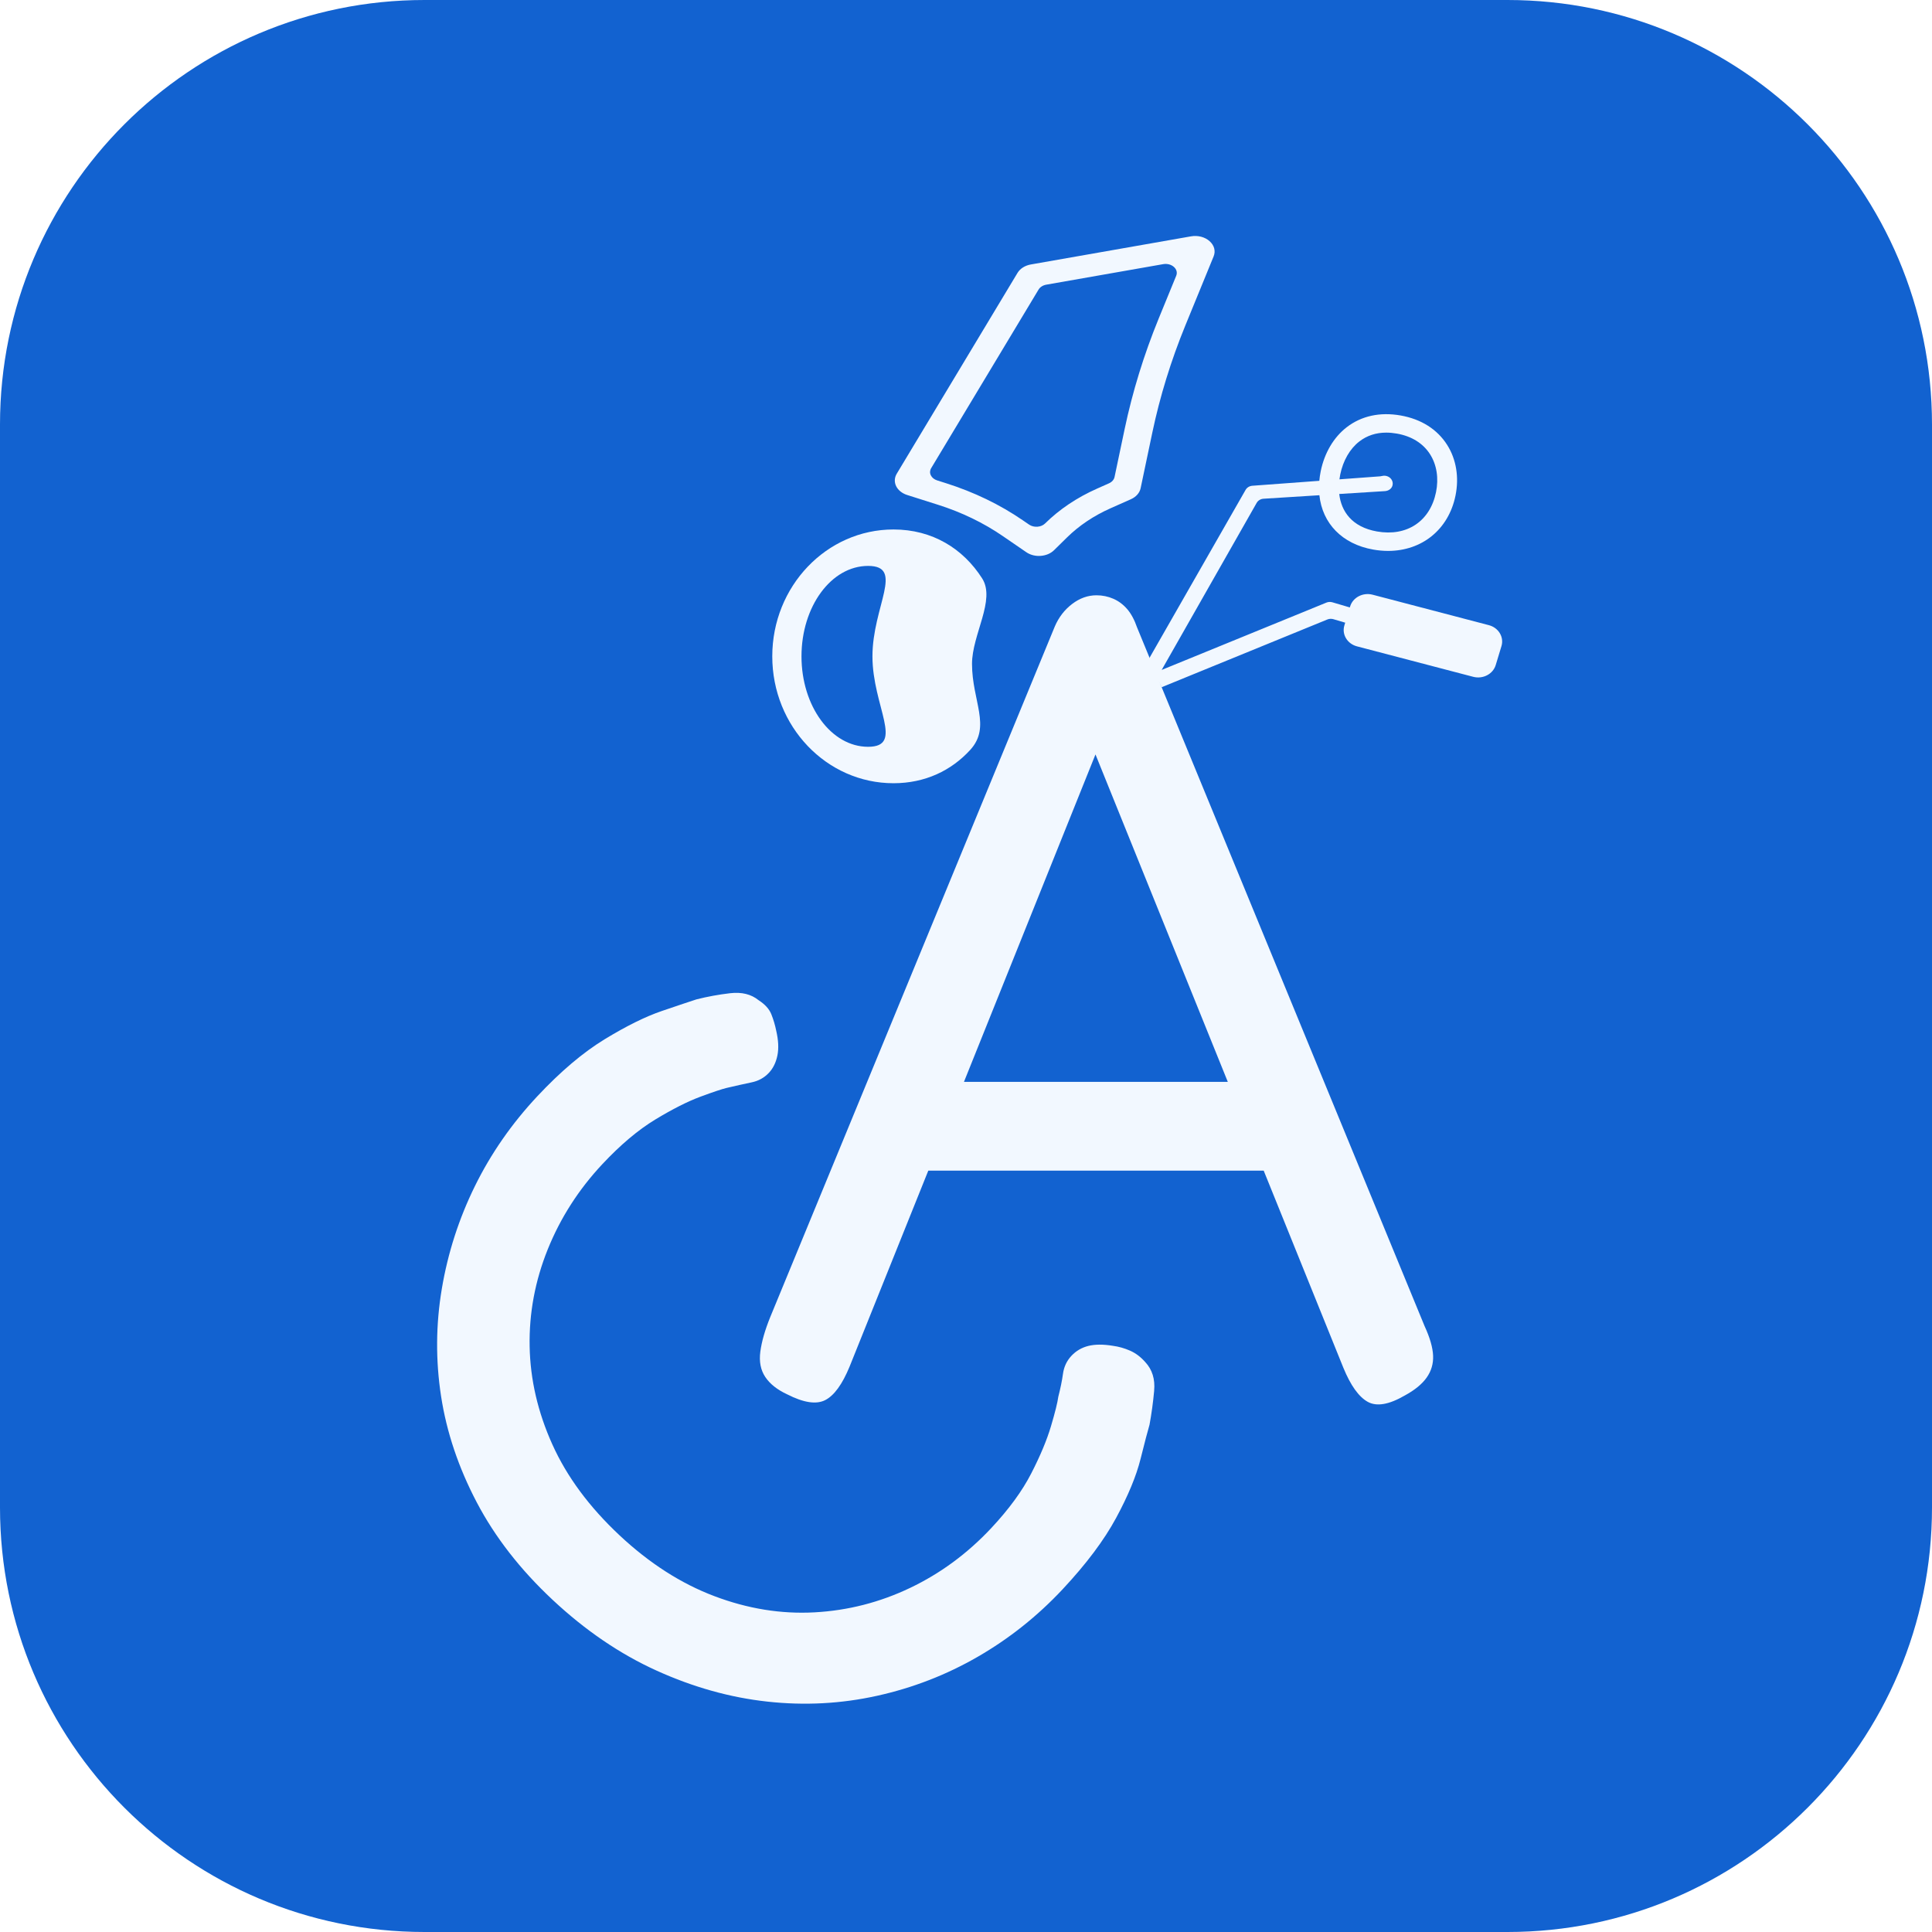
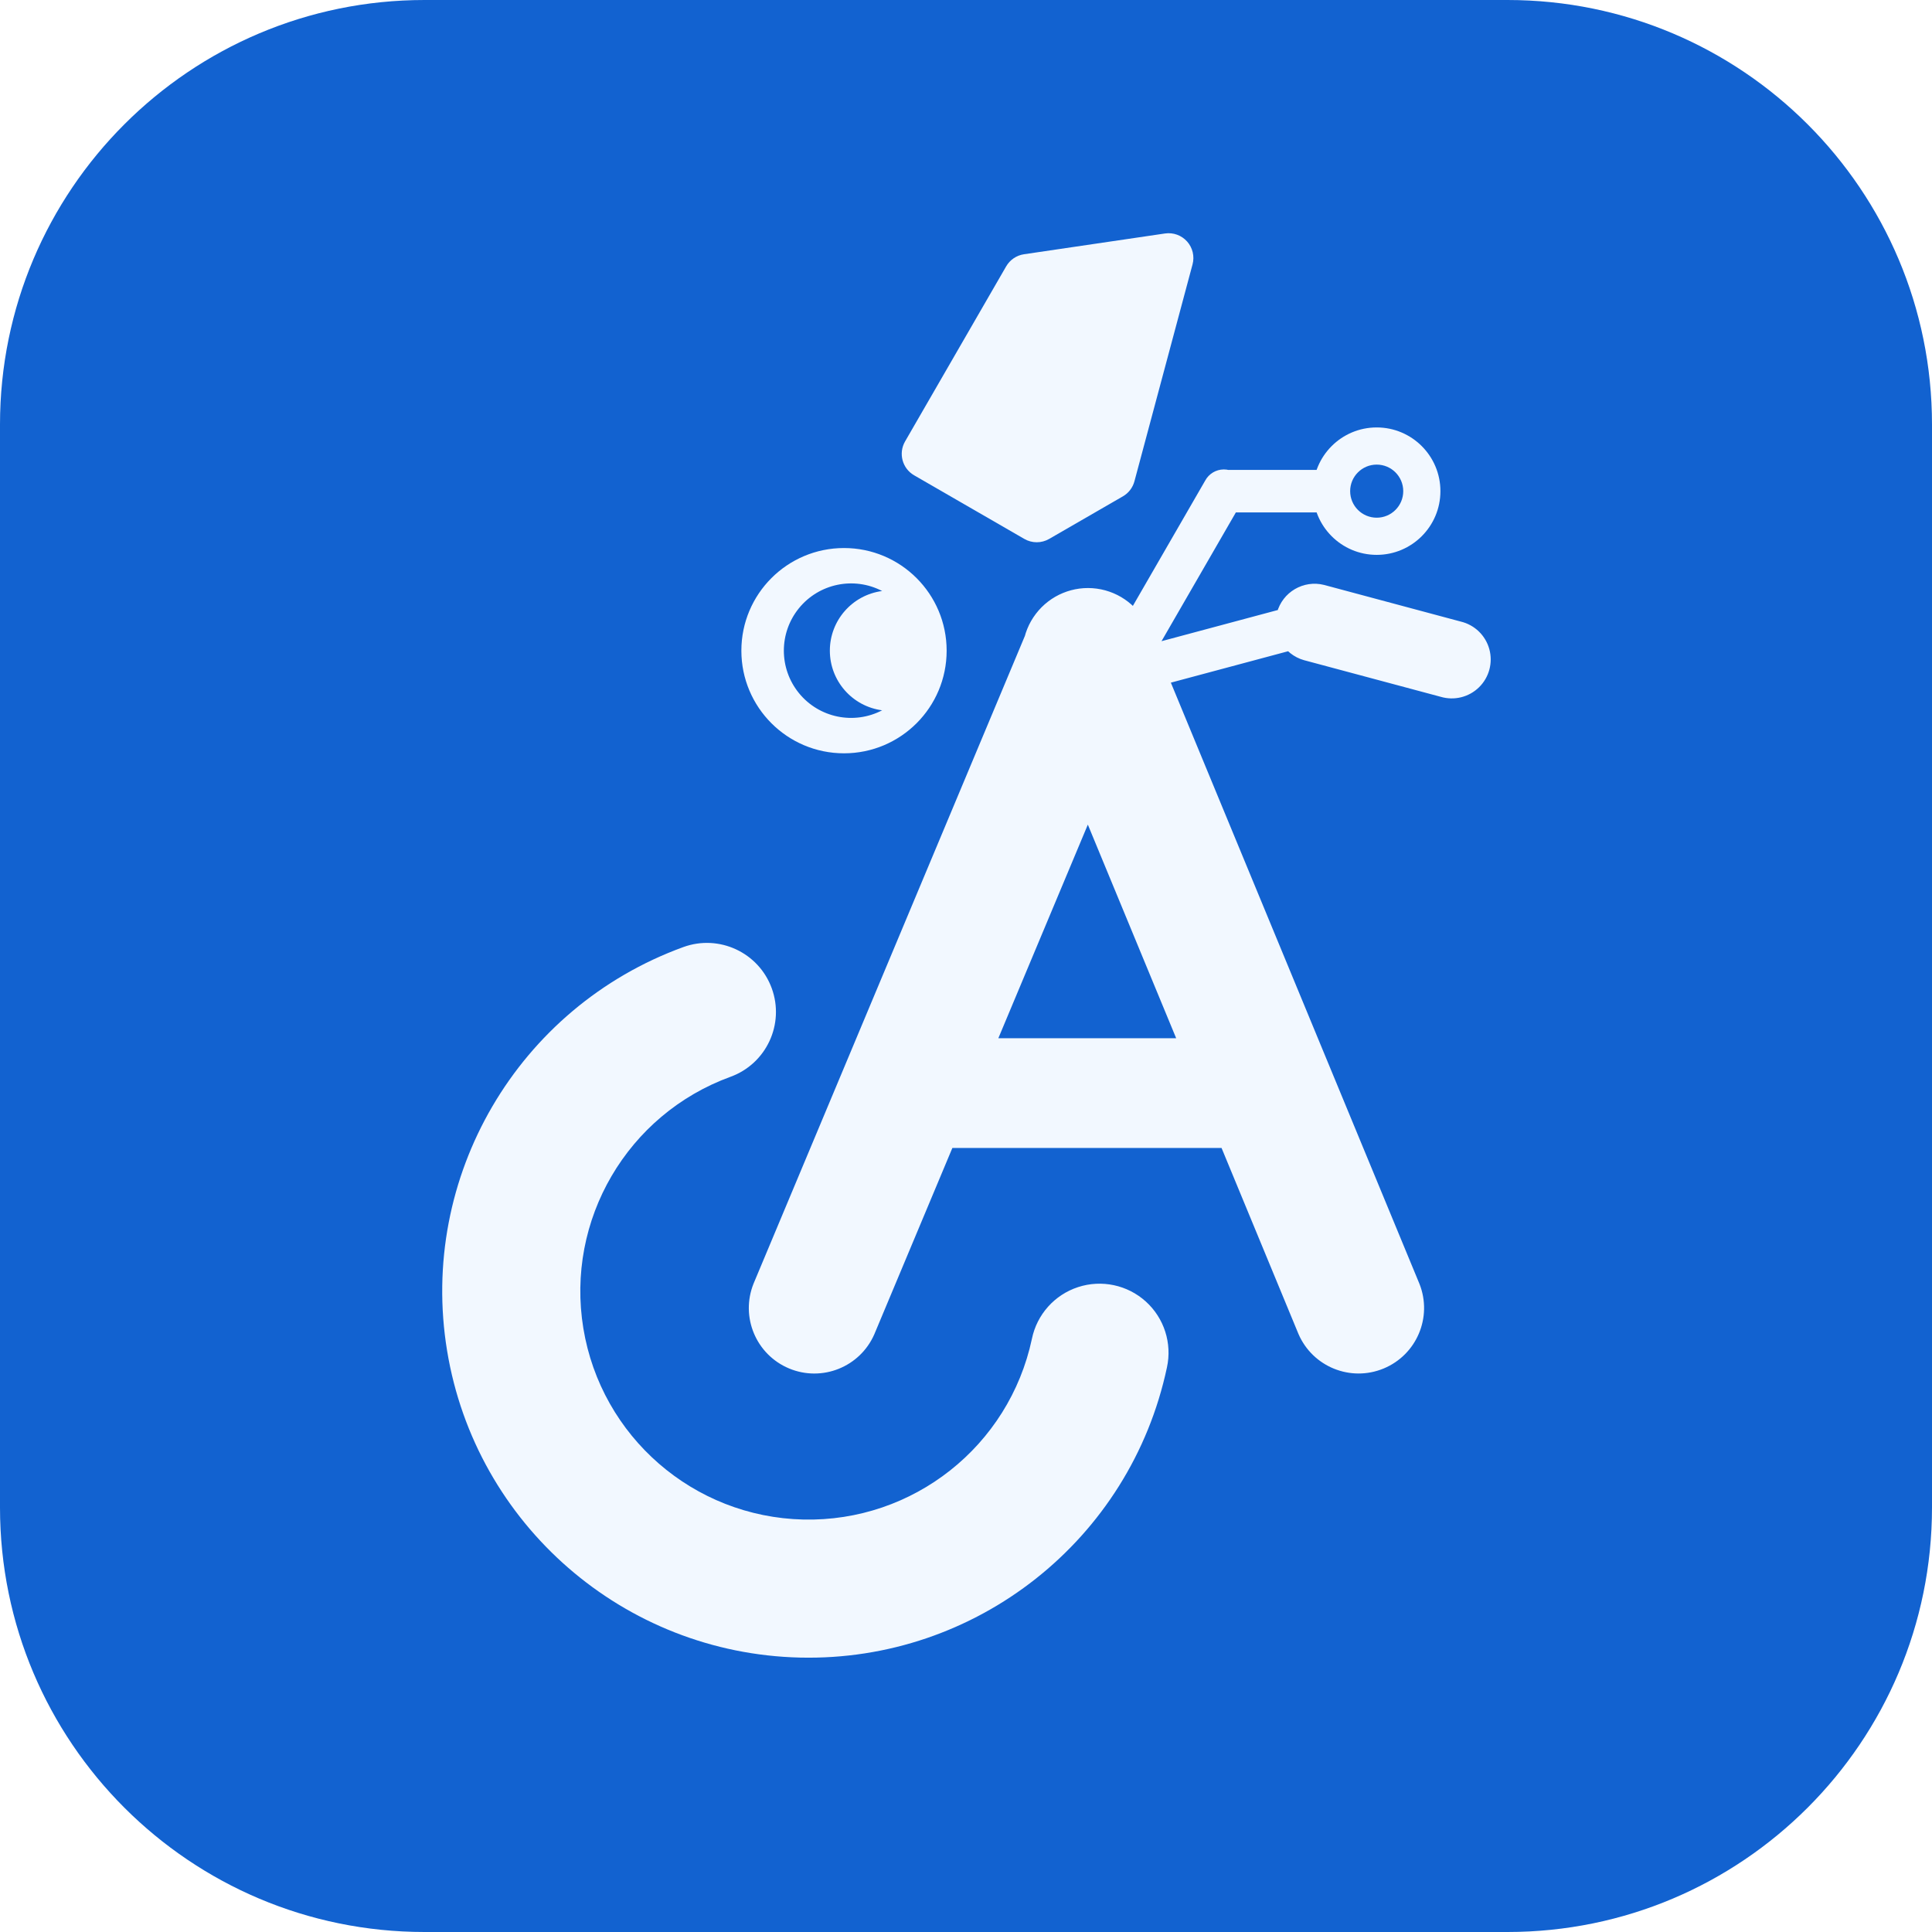
- <svg xmlns="http://www.w3.org/2000/svg" viewBox="0 0 1024 1024">
-   <rect x="0" y="0" width="1024" height="1024" rx="225" fill="#1262d0" />
-   <g transform="translate(175.87 -54.6) scale(0.873)" fill="#f2f8ff">
-     <path transform="translate(22 0) translate(330 950) scale(0.885 0.885) translate(-330 -950)" d="M496.41,901.24c-.73,7.95-1.79,15.75-3.19,23.38-1.19,4.01-3.24,11.83-6.16,23.48-2.91,11.66-8.49,25.13-16.74,40.42-8.25,15.29-20.5,31.63-36.76,49.01-17.22,18.4-36.6,33.81-58.15,46.25-21.54,12.44-44.61,21.38-69.19,26.81-24.58,5.44-49.63,6.77-75.15,3.97-25.51-2.78-50.84-9.86-75.98-21.25-25.14-11.38-48.95-27.6-71.44-48.64-22.14-20.72-39.47-43.01-51.99-66.87-12.51-23.84-20.66-48.1-24.45-72.74-3.79-24.64-3.61-49.23.53-73.81,4.14-24.56,11.7-48.01,22.68-70.33,10.98-22.32,25.24-42.85,42.78-61.59,15.94-17.03,31.37-30.09,46.25-39.17,14.89-9.07,27.96-15.54,39.22-19.38,11.26-3.84,19.18-6.49,23.76-7.97,7.53-1.9,15.24-3.31,23.13-4.23,7.89-.91,14.39.68,19.47,4.8,4.39,2.83,7.3,6.03,8.74,9.62,1.43,3.59,2.56,7.35,3.35,11.28,1.53,6.56,1.81,12.24.81,17.06-.99,4.82-2.93,8.76-5.8,11.83-3.19,3.41-7.17,5.61-11.92,6.58-4.76.99-10.4,2.25-16.96,3.78-3.27.77-9.32,2.78-18.12,6.05s-19.11,8.48-30.93,15.63c-11.81,7.16-23.94,17.38-36.38,30.67-16.26,17.38-28.74,36.86-37.44,58.44-8.69,21.58-12.83,43.77-12.41,66.53.42,22.78,5.62,45.21,15.6,67.33,9.97,22.13,25.36,42.91,46.14,62.36,20.44,19.13,42.11,33.03,65.02,41.68,22.9,8.66,45.81,12.36,68.71,11.1,22.9-1.25,44.76-6.85,65.56-16.78,20.8-9.93,39.33-23.59,55.6-40.97,12.12-12.95,21.28-25.46,27.48-37.56,6.2-12.08,10.72-22.88,13.54-32.39,2.82-9.5,4.5-16.24,5.03-20.23,1.46-5.66,2.53-10.89,3.2-15.71.66-4.8,2.59-8.92,5.78-12.32,3.18-3.4,7.08-5.68,11.66-6.82,4.58-1.13,10.19-1.16,16.84-.06,3.98.53,7.9,1.64,11.75,3.33,3.85,1.69,7.32,4.31,10.41,7.83,4.79,5.13,6.83,11.66,6.1,19.61Z" />
-     <path transform="translate(464.0 0) scale(0.86 1) translate(-464.0 0)" d="M695.98,867.78L510.28,479.72L500.61,459.51L492.98,443.56C491.11,438.9,488.78,435.16,485.98,432.36C483.18,429.56,479.91,427.46,476.18,426.06C472.44,424.66,468.48,423.96,464.28,423.96C458.21,423.96,452.49,425.71,447.13,429.21C441.76,432.71,437.68,437.26,434.88,442.86L233.98,862.16C230.24,870.1,227.91,877.1,226.98,883.16C226.04,889.23,227.21,894.36,230.48,898.56C233.74,902.76,238.88,906.26,245.88,909.06C257.54,914.19,266.53,915.36,272.83,912.56C279.13,909.76,284.84,903,289.98,892.26L345.56,773.26L582.33,773.26L638.58,892.96C643.71,903.7,649.43,910.57,655.73,913.61C662.03,916.64,670.78,915.36,681.98,909.76C688.98,906.49,694.11,902.88,697.38,898.91C700.64,894.95,702.16,890.51,701.93,885.61C701.69,880.71,699.71,874.76,695.98,867.76L695.98,867.78ZM370.73,719.38L463.58,520.58L557,719.38L370.73,719.38L370.73,719.38Z" />
-     <g transform="translate(0 480) scale(1 0.8) translate(0 -480)">
-       <path transform="translate(464.0 0) scale(0.86 1) translate(-464.0 0)" d="M510.28,479.72L627.28,428.31C628.61,427.72,630.12,427.64,631.51,428.08L639.88,430.73L639.29,432.81C637.36,439.66,641.35,446.77,648.19,448.7L730.24,471.81C737.09,473.74,744.2,469.75,746.13,462.91L750.19,448.51C752.12,441.66,748.13,434.55,741.29,432.62L659.24,409.51C652.39,407.58,645.28,411.57,643.35,418.41L643.14,419.17L630.82,415.27C629.43,414.83,627.93,414.91,626.59,415.5L510.31,466.59L577.37,339.83C578.33,338.01,580.17,336.81,582.23,336.67L621.65,334.01C623.73,355.33,637.65,371.08,659.68,375.26C663.26,375.94,666.76,376.27,670.16,376.27C693.95,376.27,712.84,360.14,717.74,334.29C720.37,320.41,718.29,306.76,711.88,295.87C704.88,283.97,693.5,276.23,678.98,273.48C664.47,270.73,651.34,273.8,640.98,282.37C631.76,290,625.22,301.89,622.58,315.84C622.11,318.3,621.8,320.7,621.6,323.07L574.34,326.82C572.31,326.98,570.51,328.16,569.55,329.96L500.61,459.51ZM636.33,318.46C638.37,307.71,643.19,298.73,649.9,293.17C655.26,288.73,661.61,286.5,668.86,286.5C671.27,286.5,673.77,286.75,676.37,287.24C686.81,289.22,694.92,294.66,699.82,302.98C704.51,310.95,705.99,321.14,703.99,331.69C699.79,353.82,683.42,365.52,662.29,361.51C644.54,358.14,637.08,346.2,635.66,333.07L667.96,330.89C670.28,330.73,672.4,329.27,673.13,327.06C673.55,325.78,673.54,324.35,673.01,323C671.87,320.11,668.74,318.6,665.81,319.42C665.42,319.53,665.02,319.63,664.62,319.66L635.8,321.95C635.95,320.78,636.13,319.61,636.35,318.46L636.33,318.46Z" />
-       <path transform="translate(4.08821 0)" d="M425.21,380.08c.36,0,.72-.02,1.09-.05,3.2-.29,6.08-1.82,8.11-4.32l7.77-9.56c7.38-9.08,16.31-16.57,26.54-22.25l12.32-6.84c3.16-1.76,5.32-4.81,5.92-8.37l7.09-42.15c4.62-27.48,11.37-54.83,20.04-81.3l17.18-52.46c1.34-4.08.42-8.42-2.47-11.61-2.88-3.19-7.11-4.54-11.3-3.62l-97.17,21.33c-3.57.78-6.53,3.12-8.12,6.42l-73.32,152.4c-1.42,2.95-1.55,6.38-.36,9.43,1.19,3.04,3.62,5.48,6.66,6.69l18.8,7.45c14.3,5.67,27.48,13.62,39.17,23.64l14.38,12.33c2.17,1.86,4.85,2.85,7.67,2.85ZM368.8,324.89l-5.37-2.13c-1.78-.71-3.14-2.08-3.84-3.86s-.62-3.71.21-5.44l65.2-135.53c.92-1.9,2.62-3.25,4.68-3.71l70.95-15.57c2.42-.53,4.86.25,6.52,2.09,1.66,1.84,2.19,4.34,1.42,6.7l-10.65,32.5c-8.93,27.28-15.88,55.46-20.65,83.77l-6.14,36.45c-.34,2.06-1.59,3.82-3.41,4.83l-7.27,4.04c-12.13,6.74-22.73,15.62-31.48,26.39-1.17,1.44-2.83,2.33-4.68,2.49-1.85.17-3.64-.41-5.05-1.61l-3.85-3.3c-13.9-11.92-29.58-21.38-46.6-28.12Z" />
-     </g>
-     <path transform="translate(21.42084 0)" d="M373.42,413.72c-11.53-18.09-30.22-29.72-53.83-29.72-40.65,0-73.6,34.49-73.6,77.03s32.95,77.03,73.6,77.03c19.2,0,35.15-7.69,46.64-20.3,12.83-14.08,1.03-29.71,1.03-52.15,0-17.83,14.48-38.83,6.16-51.89ZM304.17,515.94c-22.33,0-40.44-24.58-40.44-54.91s18.1-54.91,40.44-54.91,2.64,24.58,2.64,54.91,19.7,54.91-2.64,54.91Z" />
-   </g>
+ <svg xmlns="http://www.w3.org/2000/svg" viewBox="0 0 1024 1024" width="1024" height="1024" role="img" aria-labelledby="title">
+   <rect x="0" y="0" width="1024" height="1024" rx="225" fill="#1262D0" />
+   <path fill="#F2F8FF" d="M618.5 724.79A194.17 194.17 0 1 1 362.17 501.97A36.58 36.58 0 1 1 387.19 570.72A121 121 0 1 0 546.94 709.58A36.58 36.58 0 1 1 618.5 724.79Z" />
+   <path fill="#F2F8FF" d="M608.8 360.15L463.4 707.21A34.71 34.71 0 0 1 399.38 680.39L544.77 333.33A34.71 34.71 0 0 1 608.8 360.15ZM608.86 333.48L752.37 680.54A34.71 34.71 0 0 1 688.23 707.07L544.71 360A34.71 34.71 0 1 1 608.86 333.48ZM479.33 550.29L672.98 550.29A29.08 29.08 0 0 1 672.98 608.45L479.33 608.45A29.08 29.08 0 0 1 479.33 550.29ZM533.28 141.19A13.13 13.13 0 0 1 542.73 134.76L617.47 123.75A13.13 13.13 0 0 1 632.07 140.14L601.27 255.11A13.13 13.13 0 0 1 595.15 263.08L556.06 285.65A13.13 13.13 0 0 1 542.93 285.65L484.51 251.92A13.13 13.13 0 0 1 479.7 233.98ZM586.74 344.87L638.79 254.7A11.26 11.26 0 1 1 658.29 265.95L606.23 356.12A11.26 11.26 0 0 1 586.74 344.87ZM648.54 249.07L697.79 249.07A11.26 11.26 0 0 1 697.79 271.58L648.54 271.58A11.26 11.26 0 0 1 648.54 249.07ZM595.45 345.25L686.05 320.97A11.26 11.26 0 0 1 691.88 342.72L601.27 366.99A11.26 11.26 0 0 1 595.45 345.25ZM701.81 310.03L774.29 329.46A20.64 20.64 0 1 1 763.61 369.32L691.13 349.9A20.64 20.64 0 0 1 701.81 310.03Z" />
+   <path fill="#F2F8FF" fill-rule="evenodd" d="M501.74 344.87A54.4 54.4 0 0 1 392.94 344.87A54.4 54.4 0 0 1 501.74 344.87ZM763.45 260.32A33.77 33.77 0 0 1 695.91 260.32A33.77 33.77 0 0 1 763.45 260.32ZM467.55 313.25A35.64 35.64 0 1 0 467.55 376.48A31.89 31.89 0 0 1 467.55 313.25ZM743.75 260.32A14.07 14.07 0 0 1 715.61 260.32A14.07 14.07 0 0 1 743.75 260.32Z" />
</svg>
